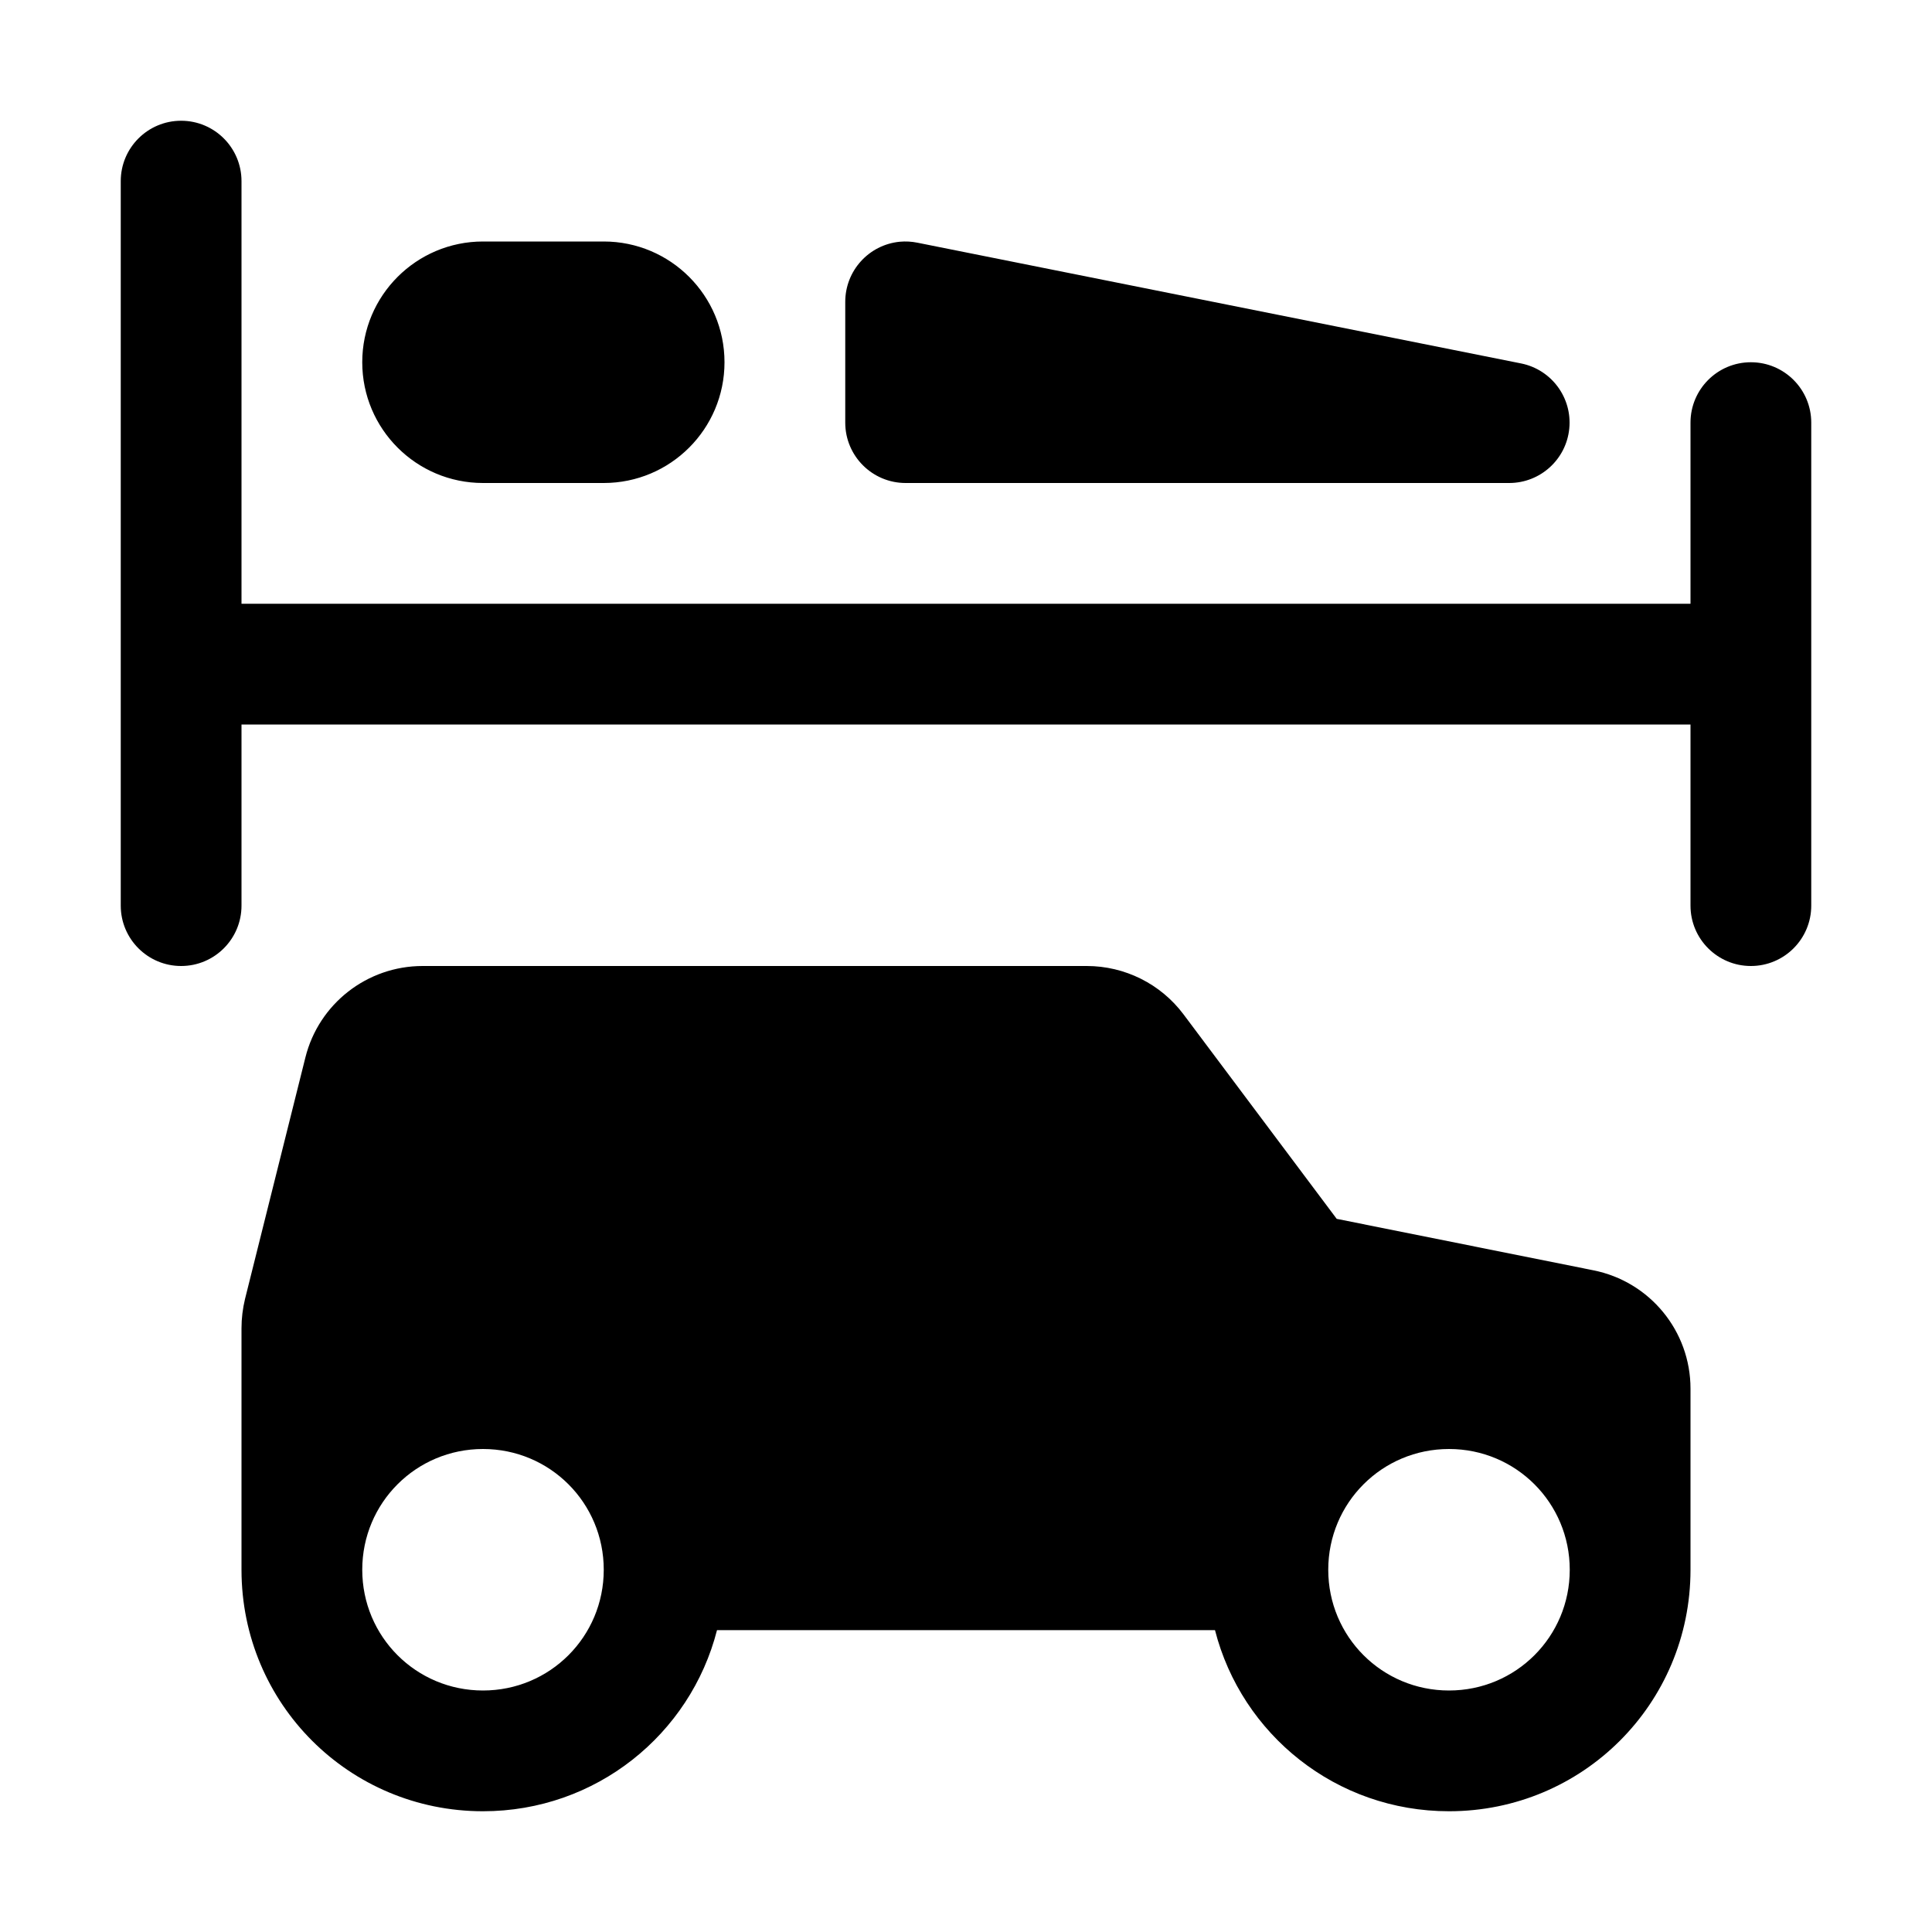
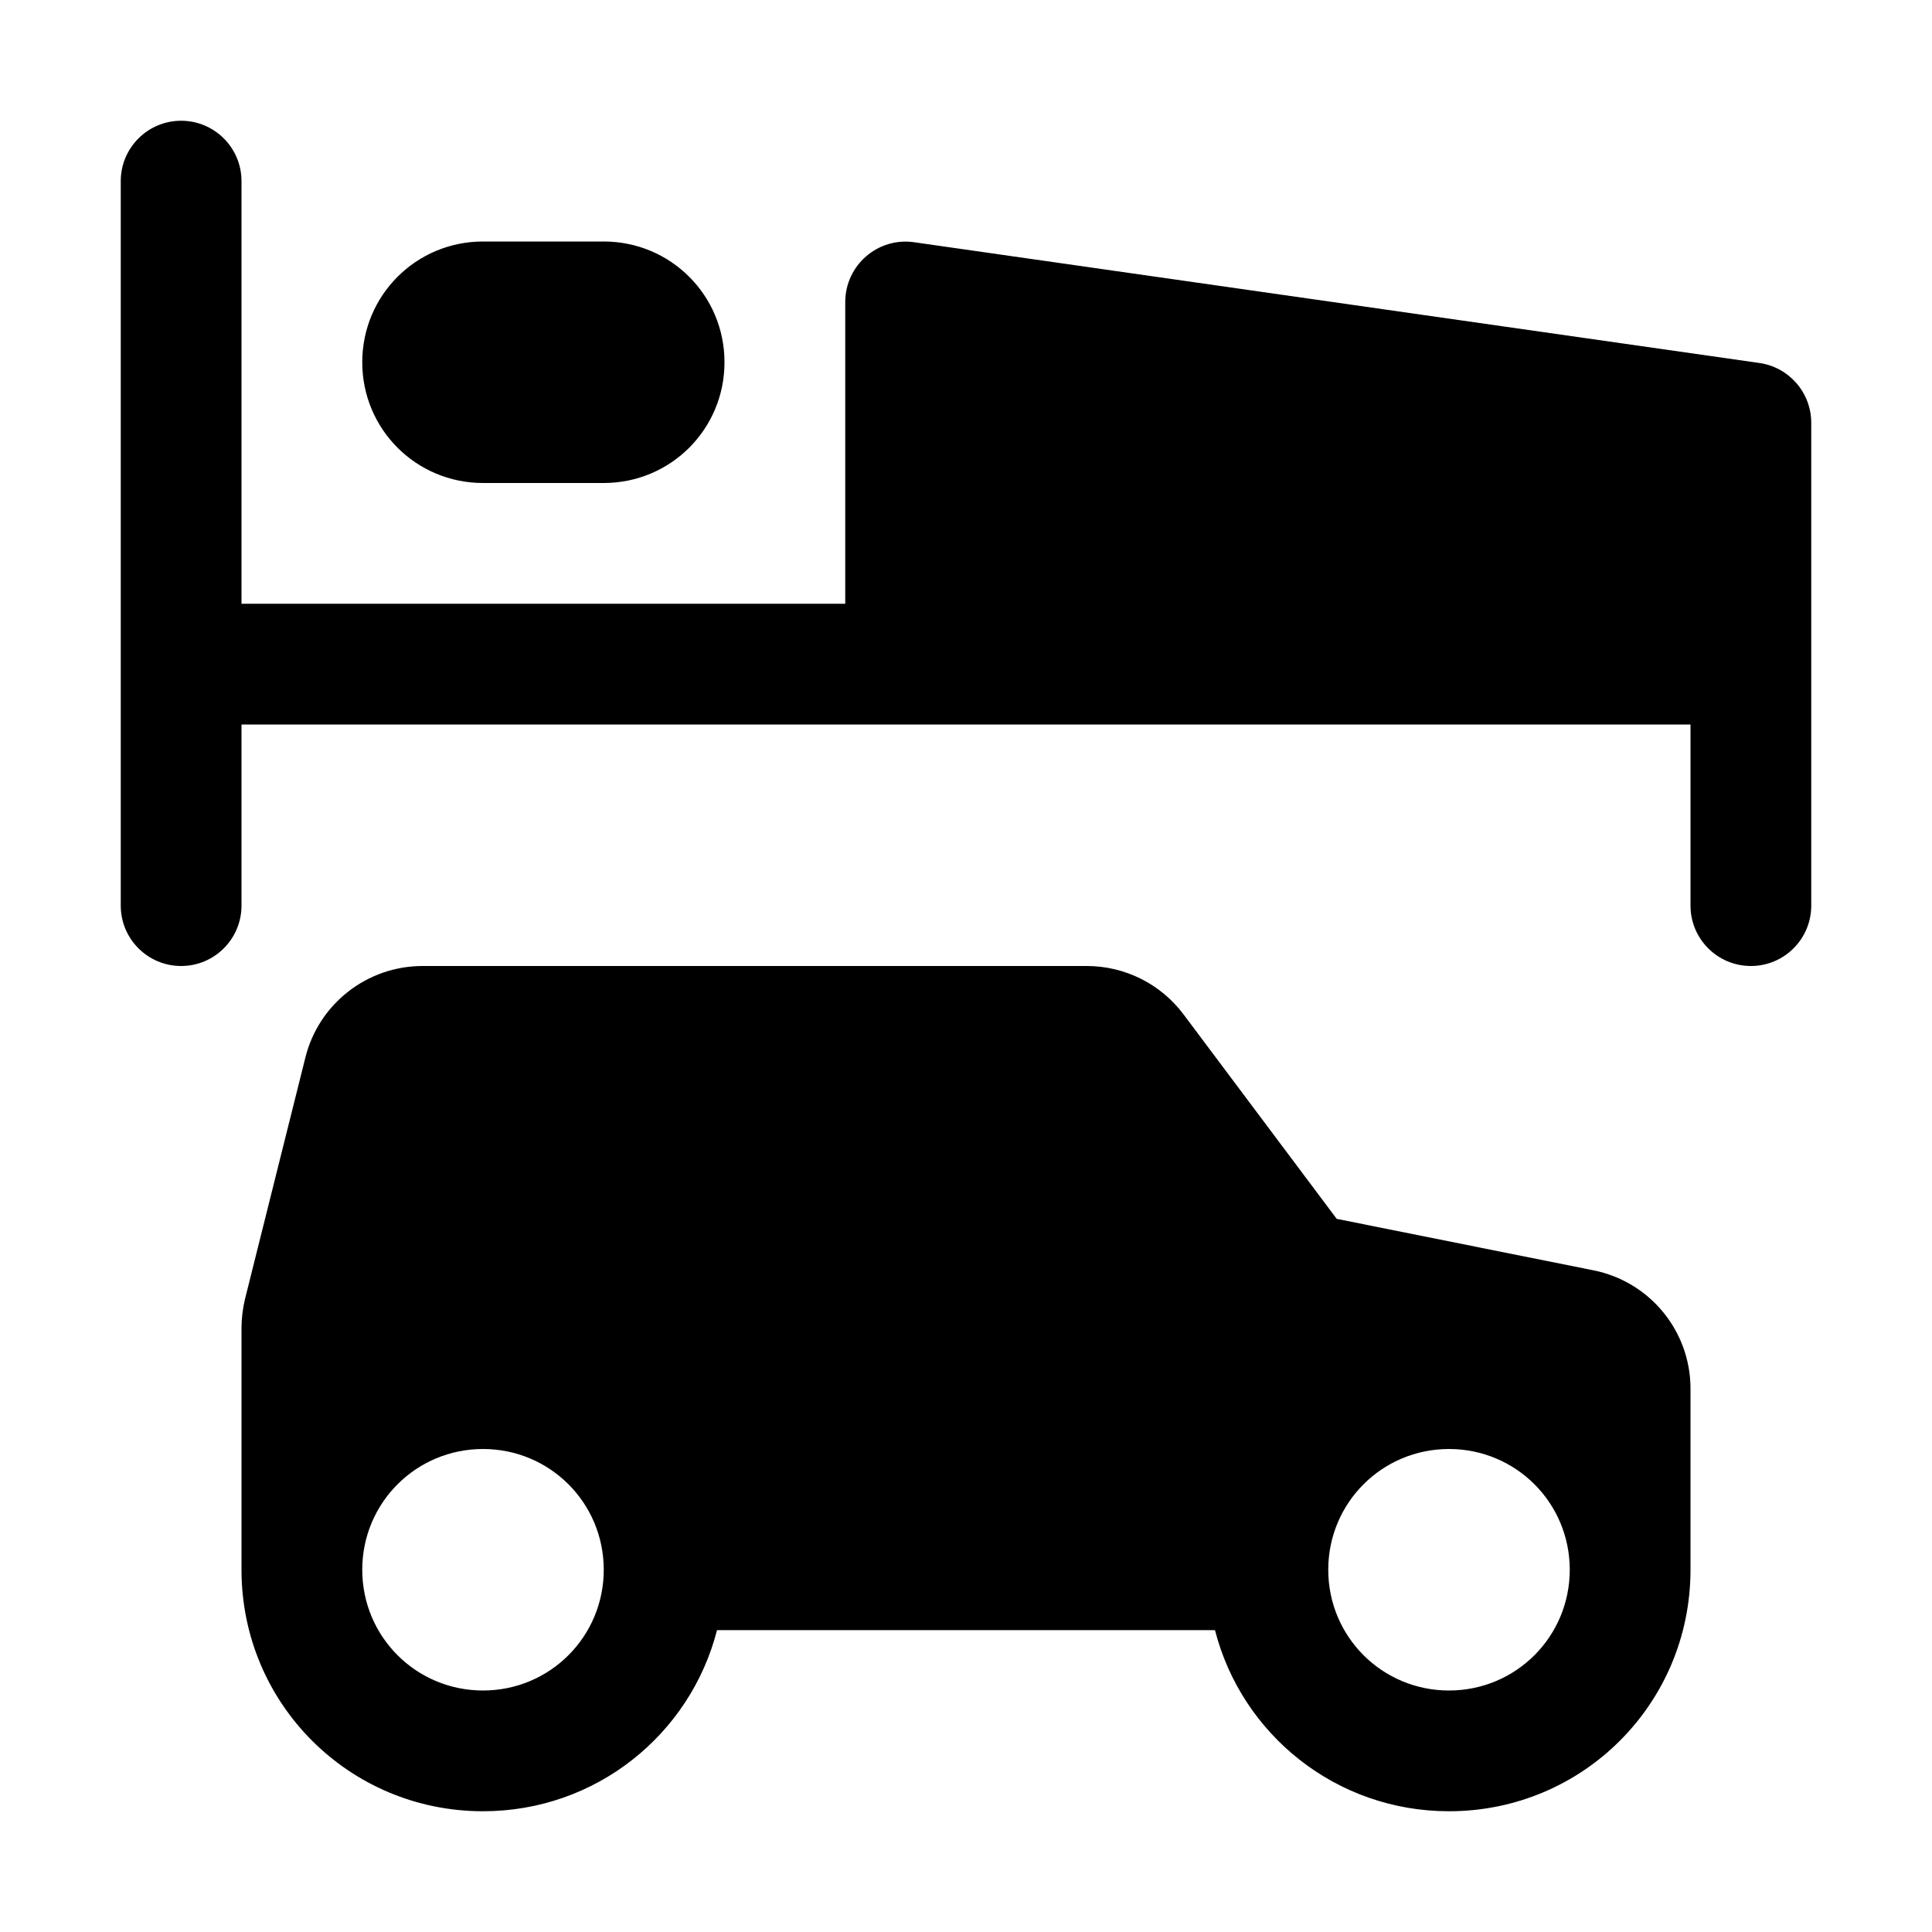
<svg xmlns="http://www.w3.org/2000/svg" width="16" height="16">
  <path d="M 9.0,8.0 C 9.315,8 9.612,8.148 9.801,8.4 L 11.07,10.094 L 13.195,10.52 C 13.663,10.613 14,11.023 14.0,11.5 L 14.0,13.0 L 14.0,13.002 C 13.999,14.109 13.108,15.0 12.0,15.0 C 11.065,15.0 10.283,14.364 10.062,13.5 L 5.938,13.5 C 5.717,14.364 4.935,15.0 4.0,15.0 C 2.892,15.0 2.001,14.109 2.0,13.002 L 2.0,13.0 L 2.0,11.5 L 2.0,11.0 C 2,10.918 2.01,10.837 2.029,10.758 L 2.529,8.758 C 2.64,8.312 3.041,8 3.5,8.0 L 9.0,8.0 M 12.0,12.0 C 11.446,12.0 11.0,12.446 11.0,13.0 C 11.0,13.554 11.446,14.0 12.0,14.0 C 12.554,14.0 13.0,13.554 13.0,13.0 C 13.0,12.446 12.554,12.0 12.0,12.0 M 4.0,12.0 C 3.446,12.0 3.0,12.446 3.0,13.0 C 3.0,13.554 3.446,14.0 4.0,14.0 C 4.554,14.0 5.0,13.554 5.0,13.0 C 5.0,12.446 4.554,12.0 4.0,12.0" fill="#000" />
-   <path d="M 1.5,1.0 A 0.5,0.5 0.0 0,0 1.0,1.5 L 1.0,7.5 A 0.5,0.5 0.0 0,0 1.5,8.0 A 0.5,0.5 0.0 0,0 2.0,7.5 L 2.0,6.0 L 14.0,6.0 L 14.0,7.5 A 0.5,0.5 0.0 0,0 14.5,8.0 A 0.5,0.5 0.0 0,0 15.0,7.5 L 15.0,3.5 A 0.5,0.5 0.0 0,0 14.5,3.0 A 0.5,0.5 0.0 0,0 14.0,3.5 L 14.0,5.0 L 2.0,5.0 L 2.0,1.5 A 0.5,0.5 0.0 0,0 1.5,1.0 M 4.0,2.0 A 1.0,1.0 0.0 0,0 3.0,3.0 A 1.0,1.0 0.0 0,0 4.0,4.0 L 5.0,4.0 A 1.0,1.0 0.0 0,0 6.0,3.0 A 1.0,1.0 0.0 0,0 5.0,2.0 L 4.0,2.0 M 7.451,2.002 A 0.5,0.5 0.0 0,0 7.0,2.5 L 7.0,3.5 A 0.5,0.5 0.0 0,0 7.5,4.0 L 12.5,4.0 A 0.5,0.5 0.0 0,0 12.598,3.01 L 7.598,2.01 A 0.5,0.5 0.0 0,0 7.451,2.002 L 7.451,2.002" fill="#000" />
+   <path d="M 1.5,1.0 C 1.224,1.0 1.0,1.224 1.0,1.5 L 1.0,7.5 C 1.0,7.776 1.224,8.0 1.5,8.0 C 1.776,8.0 2.0,7.776 2.0,7.5 L 2.0,6.0 L 14.0,6.0 L 14.0,7.5 C 14.0,7.776 14.224,8.0 14.5,8.0 C 14.776,8.0 15.0,7.776 15.0,7.5 L 15.0,3.5 C 14.999,3.251 14.816,3.041 14.57,3.006 L 7.57,2.006 C 7.27,1.963 7.001,2.196 7.0,2.5 L 7.0,5.0 L 2.0,5.0 L 2.0,1.5 C 2.0,1.224 1.776,1.0 1.5,1.0 M 4.0,2.0 C 3.446,2.0 3.0,2.446 3.0,3.0 C 3.0,3.554 3.446,4.0 4.0,4.0 L 5.0,4.0 C 5.554,4.0 6.0,3.554 6.0,3.0 C 6.0,2.446 5.554,2.0 5.0,2.0 L 4.0,2.0" fill="#000" />
</svg>
